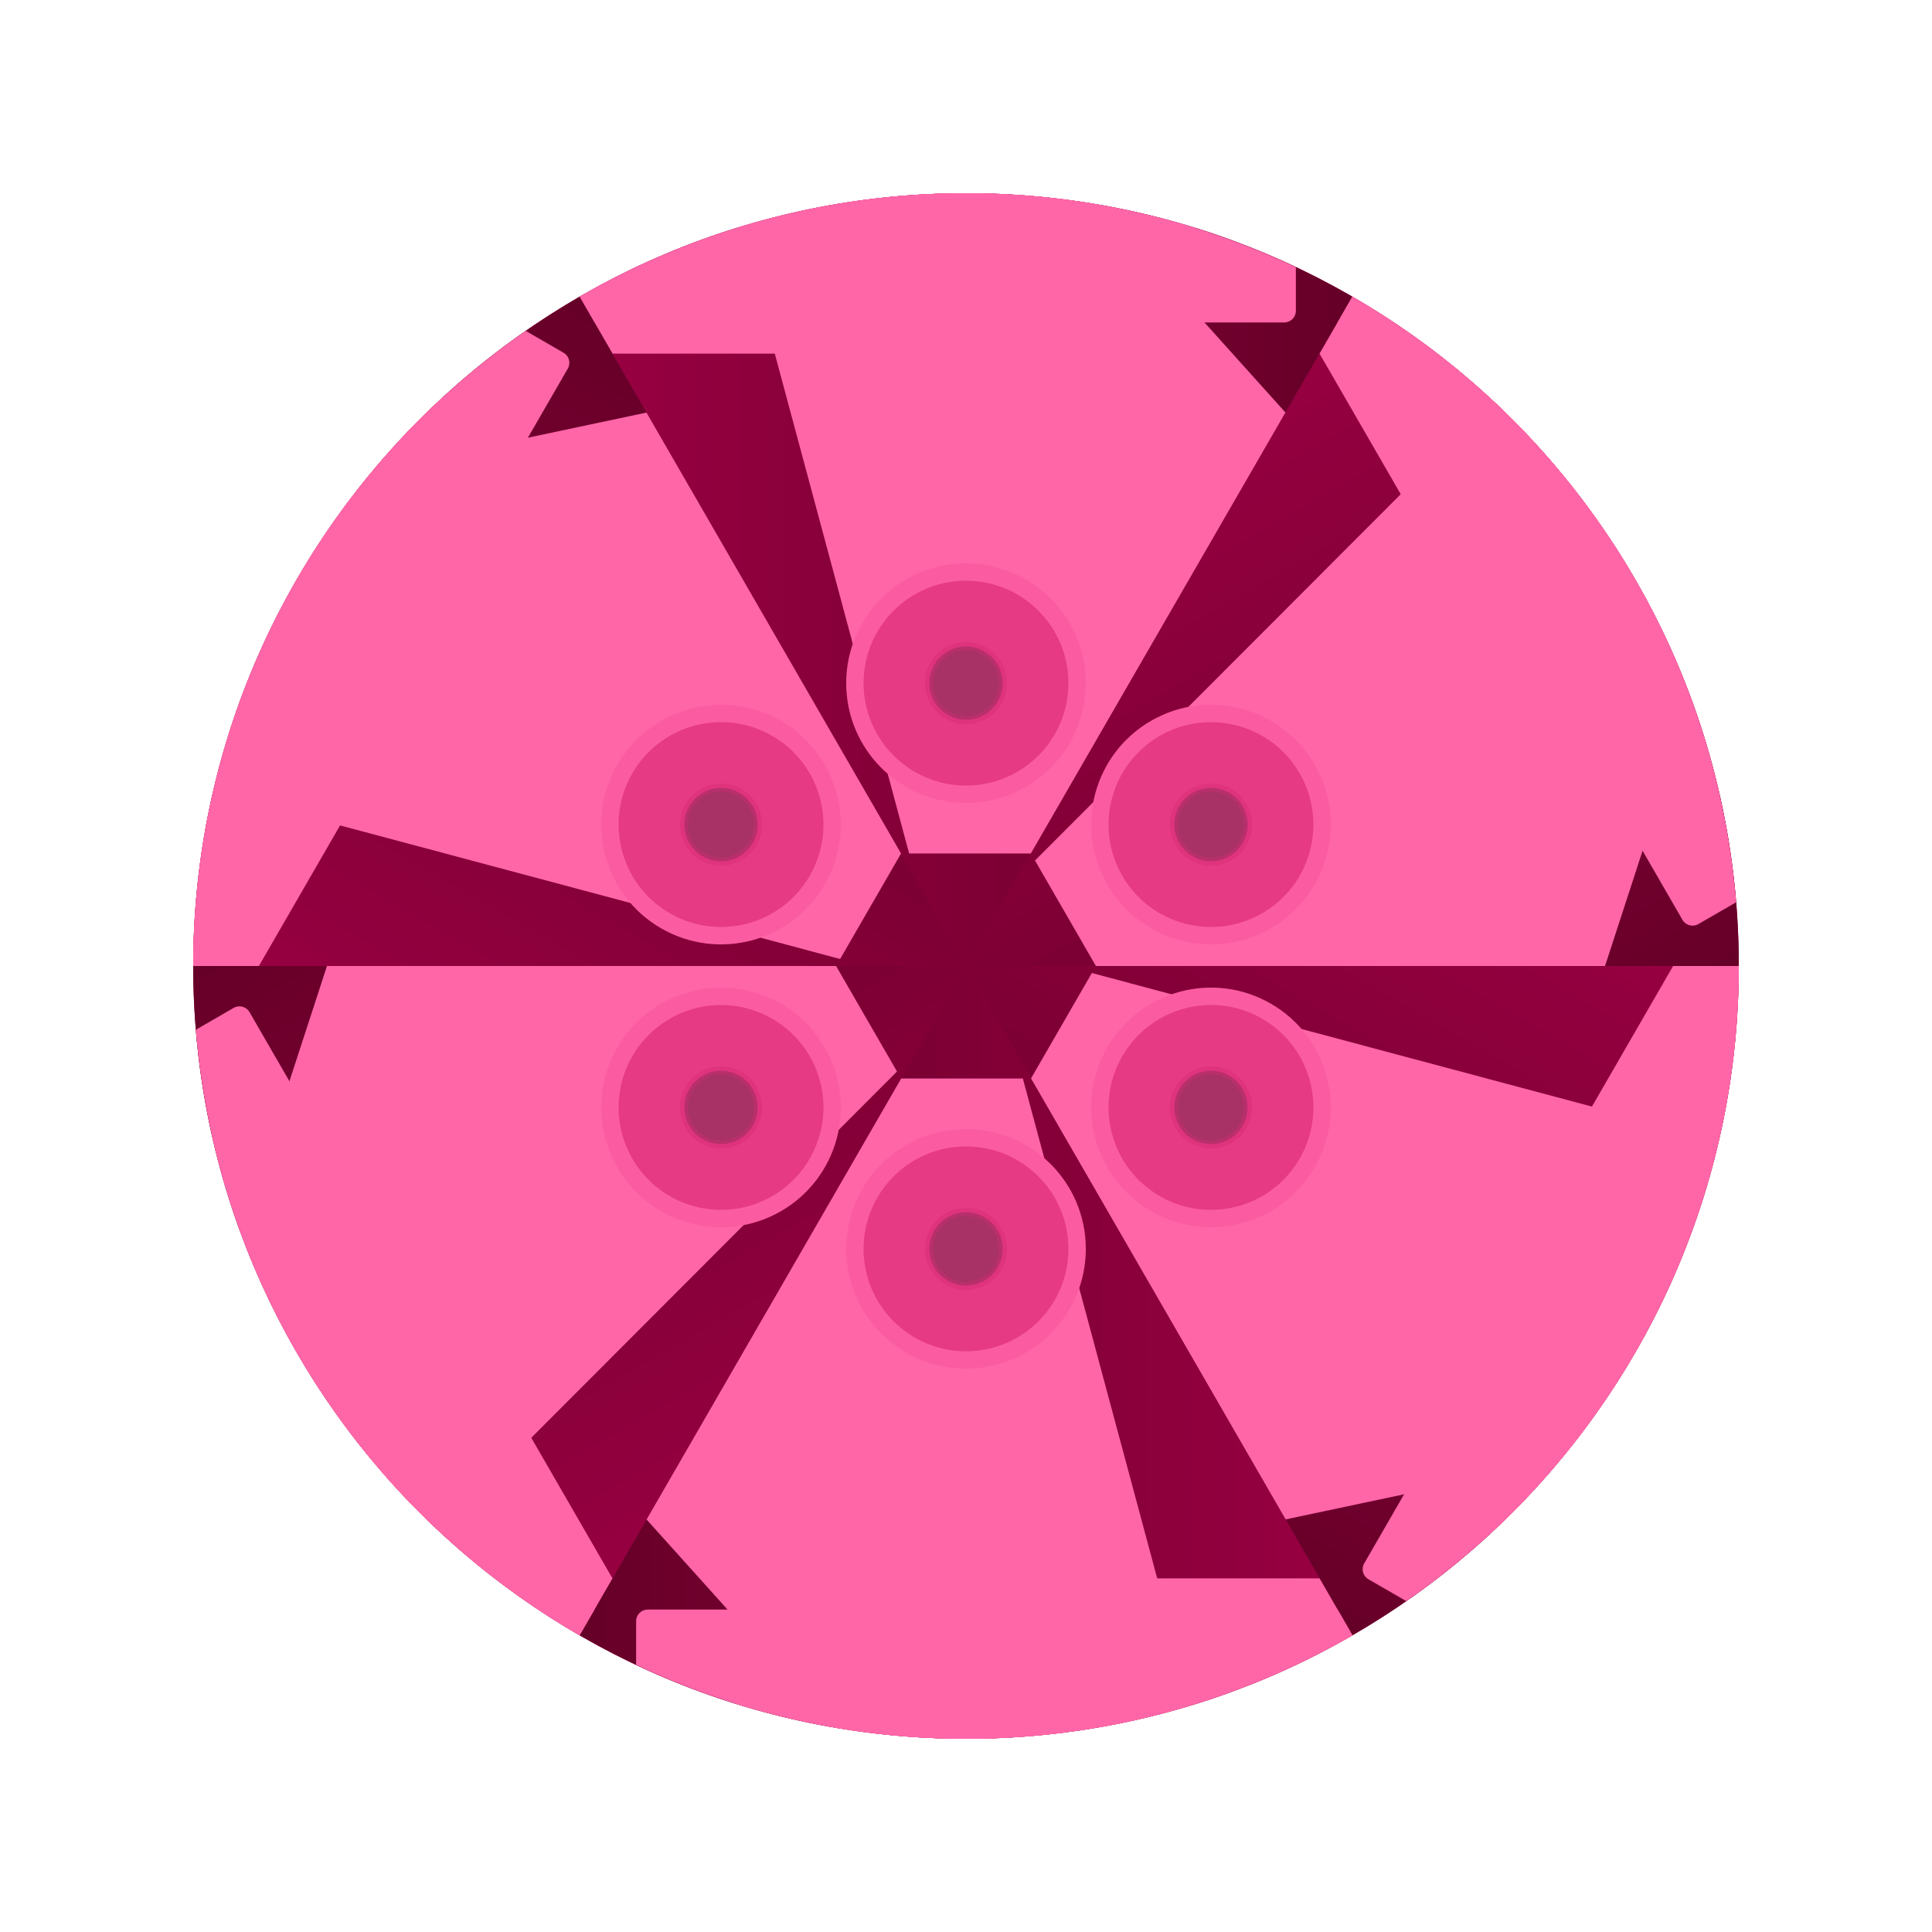
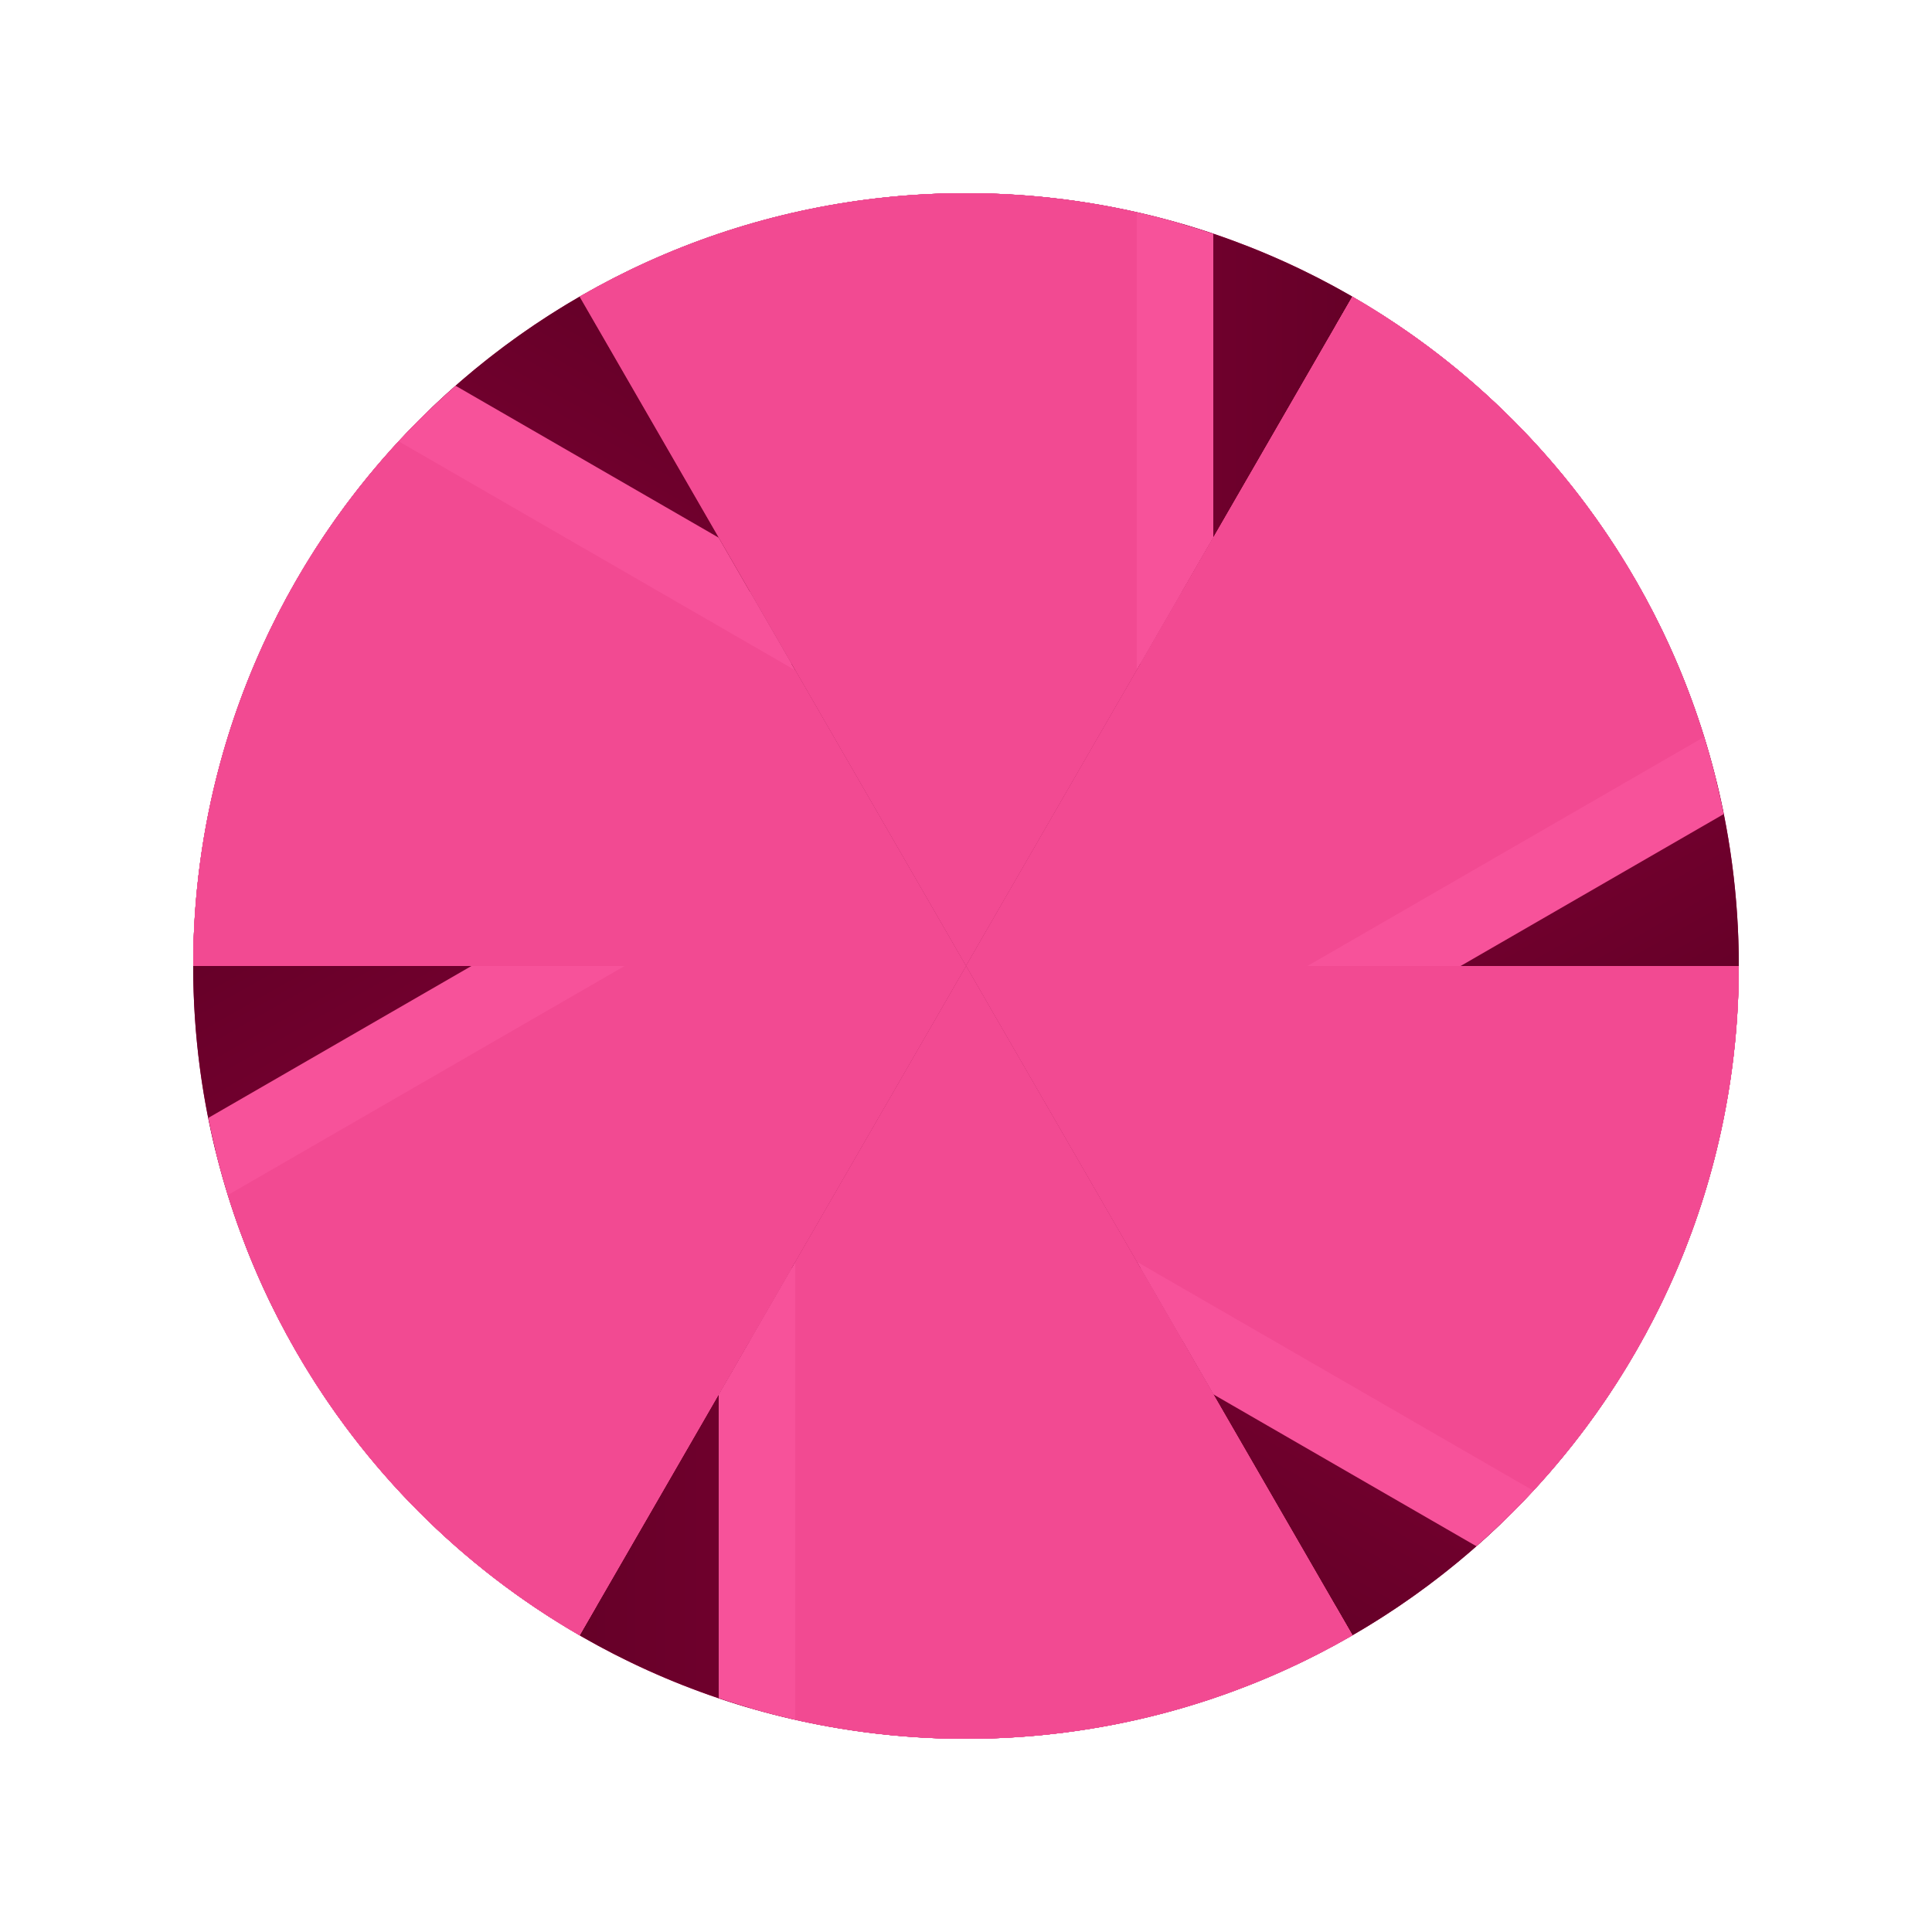
<svg xmlns="http://www.w3.org/2000/svg" width="500" height="500">
  <defs>
    <linearGradient id="gradient">
      <stop offset="0%" stop-color="hsl(334, 100%, 30%)" />
      <stop offset="100%" stop-color="hsl(344, 100%, 10%)" />
    </linearGradient>
    <clipPath id="clip">
      <path d="M0,0L100,173.205L200,0A200,200,0,0,0,0,0Z" />
    </clipPath>
    <g id="tile" clip-path="url(#clip)">
      <rect x="0" y="-200" width="400" height="400" fill="url(#gradient)">
      </rect>
-       <rect rx="3" ry="3" x="0" y="-173.205" width="185.371" height="179.858" fill="hsl(334, 100%, 70%)">
-         <animateTransform attributeName="transform" type="rotate" from="0 0 -173.205" to="360 0 -173.205" begin="0s" dur="7.43s" repeatCount="indefinite">
+       <rect rx="3" ry="3" x="0" y="-173.205" width="111.155" height="180.74" fill="hsl(334, 100%, 70%)">
+         <animateTransform attributeName="transform" type="rotate" from="0 0 -173.205" to="-360 0 -173.205" begin="0s" dur="6.523s" repeatCount="indefinite">
        </animateTransform>
      </rect>
-       <polygon points="0,-173.205 285.285,144.087 85.285,144.087" fill="hsl(334, 100%, 70%)">
-         <animateTransform attributeName="transform" type="rotate" from="0 85.285 -144.087" to="360 85.285 -144.087" begin="0s" dur="5s" repeatCount="indefinite">
-         </animateTransform>
-       </polygon>
-       <rect rx="3" ry="3" x="0" y="-173.205" width="159.448" height="187.927" fill="hsl(334, 100%, 70%)">
-         <animateTransform attributeName="transform" type="rotate" from="0 0 -173.205" to="360 0 -173.205" begin="0s" dur="7.152s" repeatCount="indefinite">
+       <rect rx="3" ry="3" x="0" y="-173.205" width="155.9" height="268.193" fill="hsl(334, 95.455%, 67.273%)">
+         <animateTransform attributeName="transform" type="rotate" from="0 0 -173.205" to="-360 0 -173.205" begin="0s" dur="5.497s" repeatCount="indefinite">
        </animateTransform>
      </rect>
-       <circle cx="100" cy="100" r="31.007" fill="hsl(334, 95.455%, 67.273%)">
-         <animate attributeName="cy" values="61.787;176.965;61.787" keyTimes="0;0.5;1" calcMode="linear" begin="0s" dur="5.283s" repeatCount="indefinite" />
+       <rect rx="3" ry="3" x="0" y="-173.205" width="164" height="346.46" fill="hsl(334, 90.909%, 64.545%)">
+         <animateTransform attributeName="transform" type="rotate" from="0 0 -173.205" to="-360 0 -173.205" begin="0s" dur="10.418s" repeatCount="indefinite">
+         </animateTransform>
+       </rect>
+       <rect rx="3" ry="3" x="0" y="-173.205" width="144.18" height="353.987" fill="hsl(334, 86.364%, 61.818%)">
+         <animateTransform attributeName="transform" type="rotate" from="0 0 -173.205" to="-360 0 -173.205" begin="0s" dur="6.294s" repeatCount="indefinite">
+         </animateTransform>
+       </rect>
+       <circle cx="-114.702" cy="90.005" r="83.333" fill="hsl(334, 95.455%, 67.273%)">
+         <animate attributeName="cy" values="81.903;73.802;90.005;81.903" calcMode="linear" dur="9.555s" repeatCount="indefinite" />
+         <animate attributeName="cx" values="100;314.702;-114.702;100" calcMode="linear" dur="9.555s" repeatCount="indefinite" />
      </circle>
-       <circle cx="100" cy="100" r="6.626" fill="hsl(334, 90.909%, 64.545%)">
-         <animate attributeName="cy" values="10.304;183.761;10.304" keyTimes="0;0.5;1" calcMode="linear" begin="0s" dur="3.856s" repeatCount="indefinite" />
+       <circle cx="-90.99" cy="131.075" r="83.333" fill="hsl(334, 90.909%, 64.545%)">
+         <animate attributeName="cy" values="141.906;152.737;131.075;141.906" calcMode="linear" dur="9.31s" repeatCount="indefinite" />
+         <animate attributeName="cx" values="100;290.99;-90.99;100" calcMode="linear" dur="9.31s" repeatCount="indefinite" />
      </circle>
-       <circle cx="100" cy="100" r="20.208" fill="hsl(334, 86.364%, 61.818%)">
-         <animate attributeName="cy" values="97.777;179.125;97.777" keyTimes="0;0.5;1" calcMode="linear" begin="0s" dur="5.214s" repeatCount="indefinite" />
+       <circle cx="-72.664" cy="162.818" r="83.333" fill="hsl(334, 86.364%, 61.818%)">
+         <animate attributeName="cy" values="115.76;68.702;162.818;115.76" calcMode="linear" dur="9.931s" repeatCount="indefinite" />
+         <animate attributeName="cx" values="100;272.664;-72.664;100" calcMode="linear" dur="9.931s" repeatCount="indefinite" />
      </circle>
-       <circle cx="100" cy="100" r="8.941" fill="hsl(334, 81.818%, 59.091%)">
-         <animate attributeName="cy" values="99.792;182.839;99.792" keyTimes="0;0.5;1" calcMode="linear" begin="0s" dur="3.123s" repeatCount="indefinite" />
+       <circle cx="-127.611" cy="67.646" r="83.333" fill="hsl(334, 81.818%, 59.091%)">
+         <animate attributeName="cy" values="94.45;121.255;67.646;94.45" calcMode="linear" dur="12.833s" repeatCount="indefinite" />
+         <animate attributeName="cx" values="100;327.611;-127.611;100" calcMode="linear" dur="12.833s" repeatCount="indefinite" />
      </circle>
-       <circle cx="100" cy="100" r="26.509" fill="hsl(334, 77.273%, 56.364%)">
-         <animate attributeName="cy" values="132.182;191.276;132.182" keyTimes="0;0.5;1" calcMode="linear" begin="0s" dur="5.225s" repeatCount="indefinite" />
+       <circle cx="-122.264" cy="76.907" r="83.333" fill="hsl(334, 77.273%, 56.364%)">
+         <animate attributeName="cy" values="120.353;163.798;76.907;120.353" calcMode="linear" dur="10.921s" repeatCount="indefinite" />
+         <animate attributeName="cx" values="100;322.264;-122.264;100" calcMode="linear" dur="10.921s" repeatCount="indefinite" />
      </circle>
-       <circle cx="100" cy="100" r="10.634" fill="hsl(334, 72.727%, 53.636%)">
-         <animate attributeName="cx" values="96.211;100.437;96.211" keyTimes="0;0.5;1" calcMode="linear" begin="0s" dur="9.303s" repeatCount="indefinite" />
-         <animate attributeName="cy" values="84.344;182.687;84.344" keyTimes="0;0.5;1" calcMode="linear" begin="0s" dur="4.651s" repeatCount="indefinite" />
+       <circle cx="-128.064" cy="37.918" r="74.978" fill="hsl(334, 72.727%, 53.636%)">
+         <animate attributeName="cy" values="115.212;192.507;37.918;115.212" calcMode="linear" dur="13.477s" repeatCount="indefinite" />
+         <animate attributeName="cx" values="100;328.064;-128.064;100" calcMode="linear" dur="13.477s" repeatCount="indefinite" />
      </circle>
-       <circle cx="100" cy="100" r="8.077" fill="hsl(334, 68.182%, 50.909%)">
-         <animate attributeName="cx" values="1.824;100.446;1.824" keyTimes="0;0.5;1" calcMode="linear" begin="0s" dur="8.075s" repeatCount="indefinite" />
-         <animate attributeName="cy" values="76.857;187.024;76.857" keyTimes="0;0.5;1" calcMode="linear" begin="0s" dur="4.037s" repeatCount="indefinite" />
+       <circle cx="-80.434" cy="117.731" r="74.203" fill="hsl(334, 68.182%, 50.909%)">
+         <animate attributeName="cy" values="156.124;194.517;117.731;156.124" calcMode="linear" dur="9.417s" repeatCount="indefinite" />
+         <animate attributeName="cx" values="100;280.434;-80.434;100" calcMode="linear" dur="9.417s" repeatCount="indefinite" />
      </circle>
-       <circle cx="100" cy="100" r="6.928" fill="hsl(334, 63.636%, 48.182%)">
-         <animate attributeName="cy" values="110.2;185.277;110.2" keyTimes="0;0.5;1" calcMode="linear" begin="0s" dur="5.205s" repeatCount="indefinite" />
+       <circle cx="-39.956" cy="191.666" r="75.307" fill="hsl(334, 63.636%, 48.182%)">
+         <animate attributeName="cy" values="130.491;69.316;191.666;130.491" calcMode="linear" dur="14.694s" repeatCount="indefinite" />
+         <animate attributeName="cx" values="100;239.956;-39.956;100" calcMode="linear" dur="14.694s" repeatCount="indefinite" />
      </circle>
-       <circle cx="100" cy="100" r="9.487" fill="hsl(334, 59.091%, 45.455%)">
-         <animate attributeName="cx" values="60.892;100.012;60.892" keyTimes="0;0.5;1" calcMode="linear" begin="0s" dur="6.907s" repeatCount="indefinite" />
-         <animate attributeName="cy" values="68.256;175.283;68.256" keyTimes="0;0.5;1" calcMode="linear" begin="0s" dur="3.453s" repeatCount="indefinite" />
+       <circle cx="-93.792" cy="126.222" r="83.333" fill="hsl(334, 59.091%, 45.455%)">
+         <animate attributeName="cy" values="113.145;100.069;126.222;113.145" calcMode="linear" dur="7.393s" repeatCount="indefinite" />
+         <animate attributeName="cx" values="100;293.792;-93.792;100" calcMode="linear" dur="7.393s" repeatCount="indefinite" />
      </circle>
-       <circle cx="100" cy="100" r="8.533" fill="hsl(334, 54.545%, 42.727%)">
-         <animate attributeName="cx" values="18.159;100.676;18.159" keyTimes="0;0.5;1" calcMode="linear" begin="0s" dur="9.112s" repeatCount="indefinite" />
-         <animate attributeName="cy" values="127.571;193.229;127.571" keyTimes="0;0.5;1" calcMode="linear" begin="0s" dur="4.556s" repeatCount="indefinite" />
+       <circle cx="-107.914" cy="93.887" r="81.06" fill="hsl(334, 54.545%, 42.727%)">
+         <animate attributeName="cy" values="135.975;178.063;93.887;135.975" calcMode="linear" dur="15.693s" repeatCount="indefinite" />
+         <animate attributeName="cx" values="100;307.914;-107.914;100" calcMode="linear" dur="15.693s" repeatCount="indefinite" />
      </circle>
    </g>
  </defs>
  <g id="kaleidoscopeTile" transform="translate(150, 76.79492)">
    <circle cx="100" cy="173.205" r="200" fill="hsl(334, 100%, 30%)" />
    <use href="#tile" transform="rotate(0,100,173.2051)" />
    <use href="#tile" transform="rotate(60,100,173.2051)" />
    <use href="#tile" transform="rotate(120,100,173.2051)" />
    <use href="#tile" transform="rotate(180,100,173.2051)" />
    <use href="#tile" transform="rotate(240,100,173.2051)" />
    <use href="#tile" transform="rotate(300,100,173.2051)" />
  </g>
</svg>
